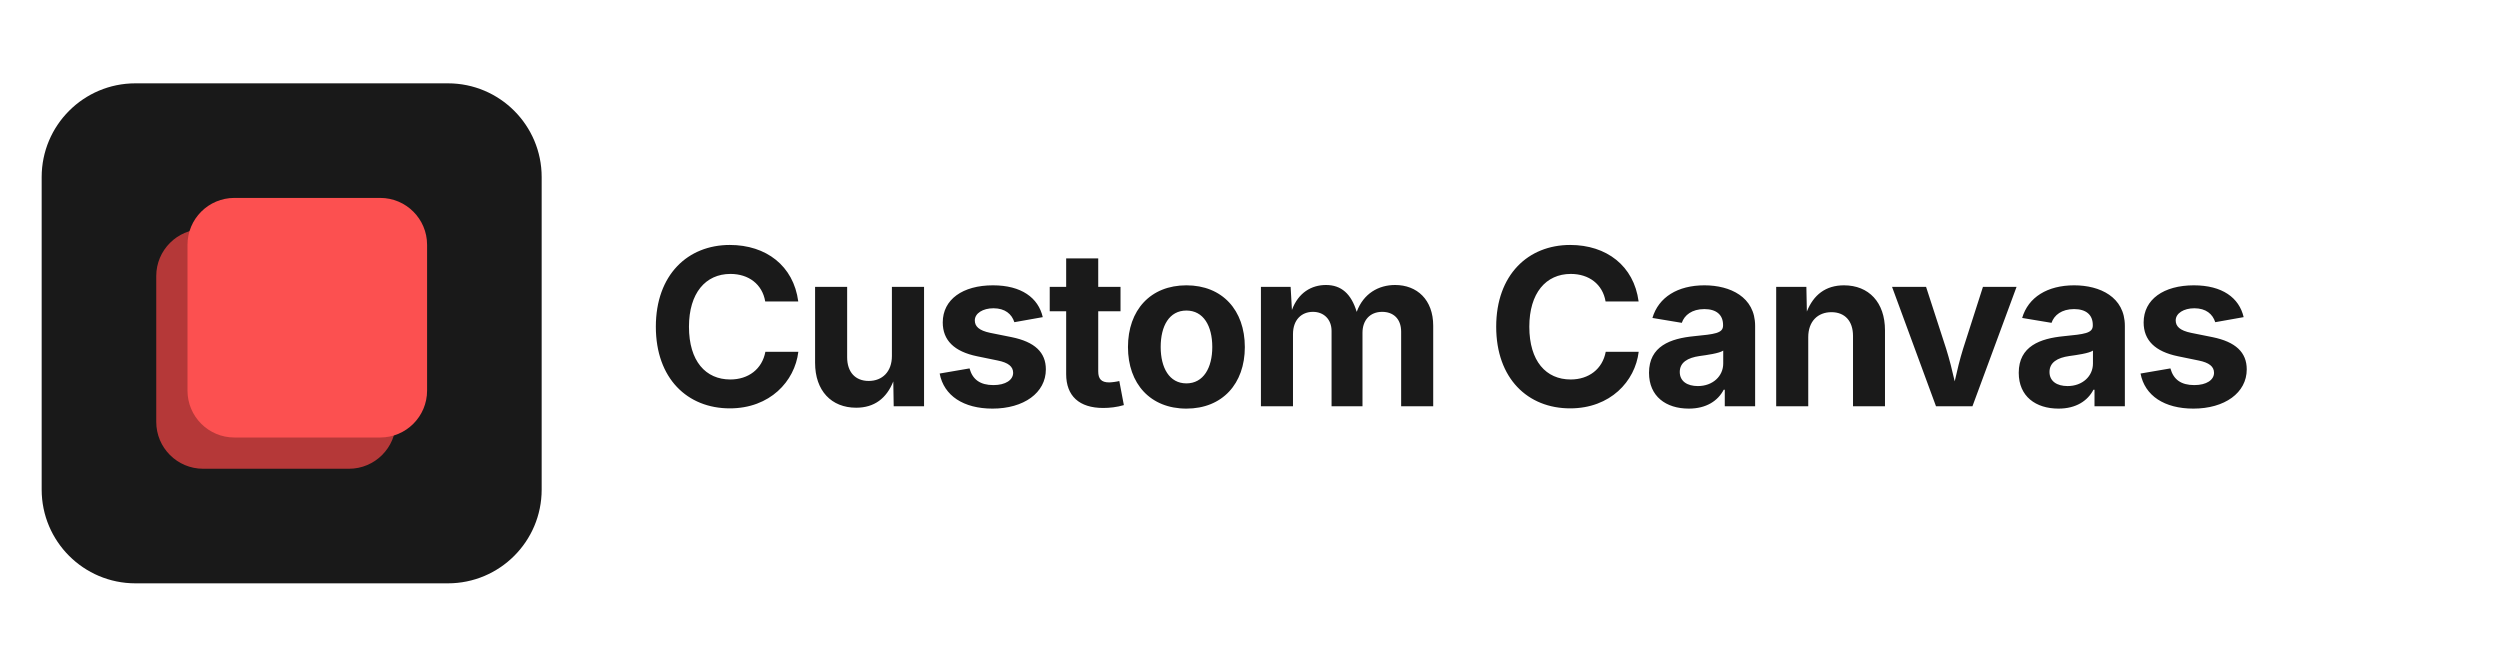
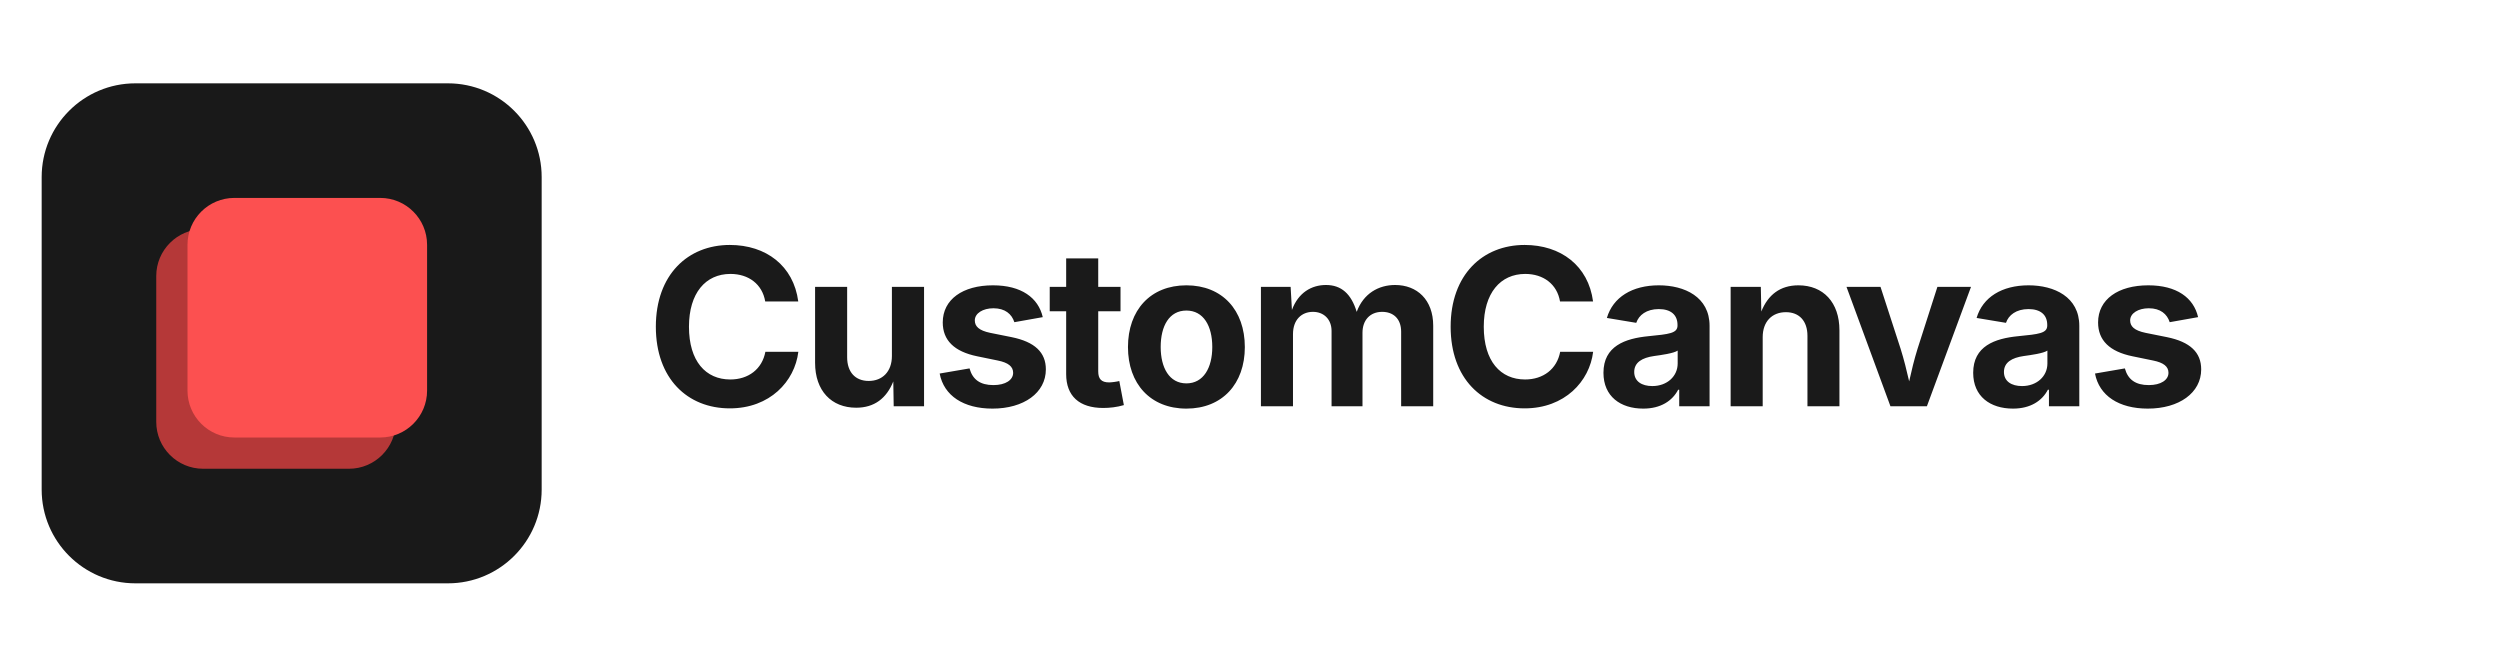
<svg xmlns="http://www.w3.org/2000/svg" viewBox="0 0 480 128" fill="none">
  <rect x="8" y="16" width="96" height="96" rx="18" fill="#191919" />
  <rect x="30" y="44" width="46" height="46" rx="9" fill="#b53838" />
  <rect x="36" y="38" width="46" height="46" rx="9" fill="#fc5050" />
-   <text x="124" y="78" font-family="Inter, -apple-system, BlinkMacSystemFont, 'Segoe UI', sans-serif" font-size="42" font-weight="700" letter-spacing="-1.2" fill="#1a1a1a">Custom Canvas</text>
+   <text x="124" y="78" font-family="Inter, -apple-system, BlinkMacSystemFont, 'Segoe UI', sans-serif" font-size="42" font-weight="700" letter-spacing="-1.2" fill="#1a1a1a">CustomCanvas</text>
</svg>
